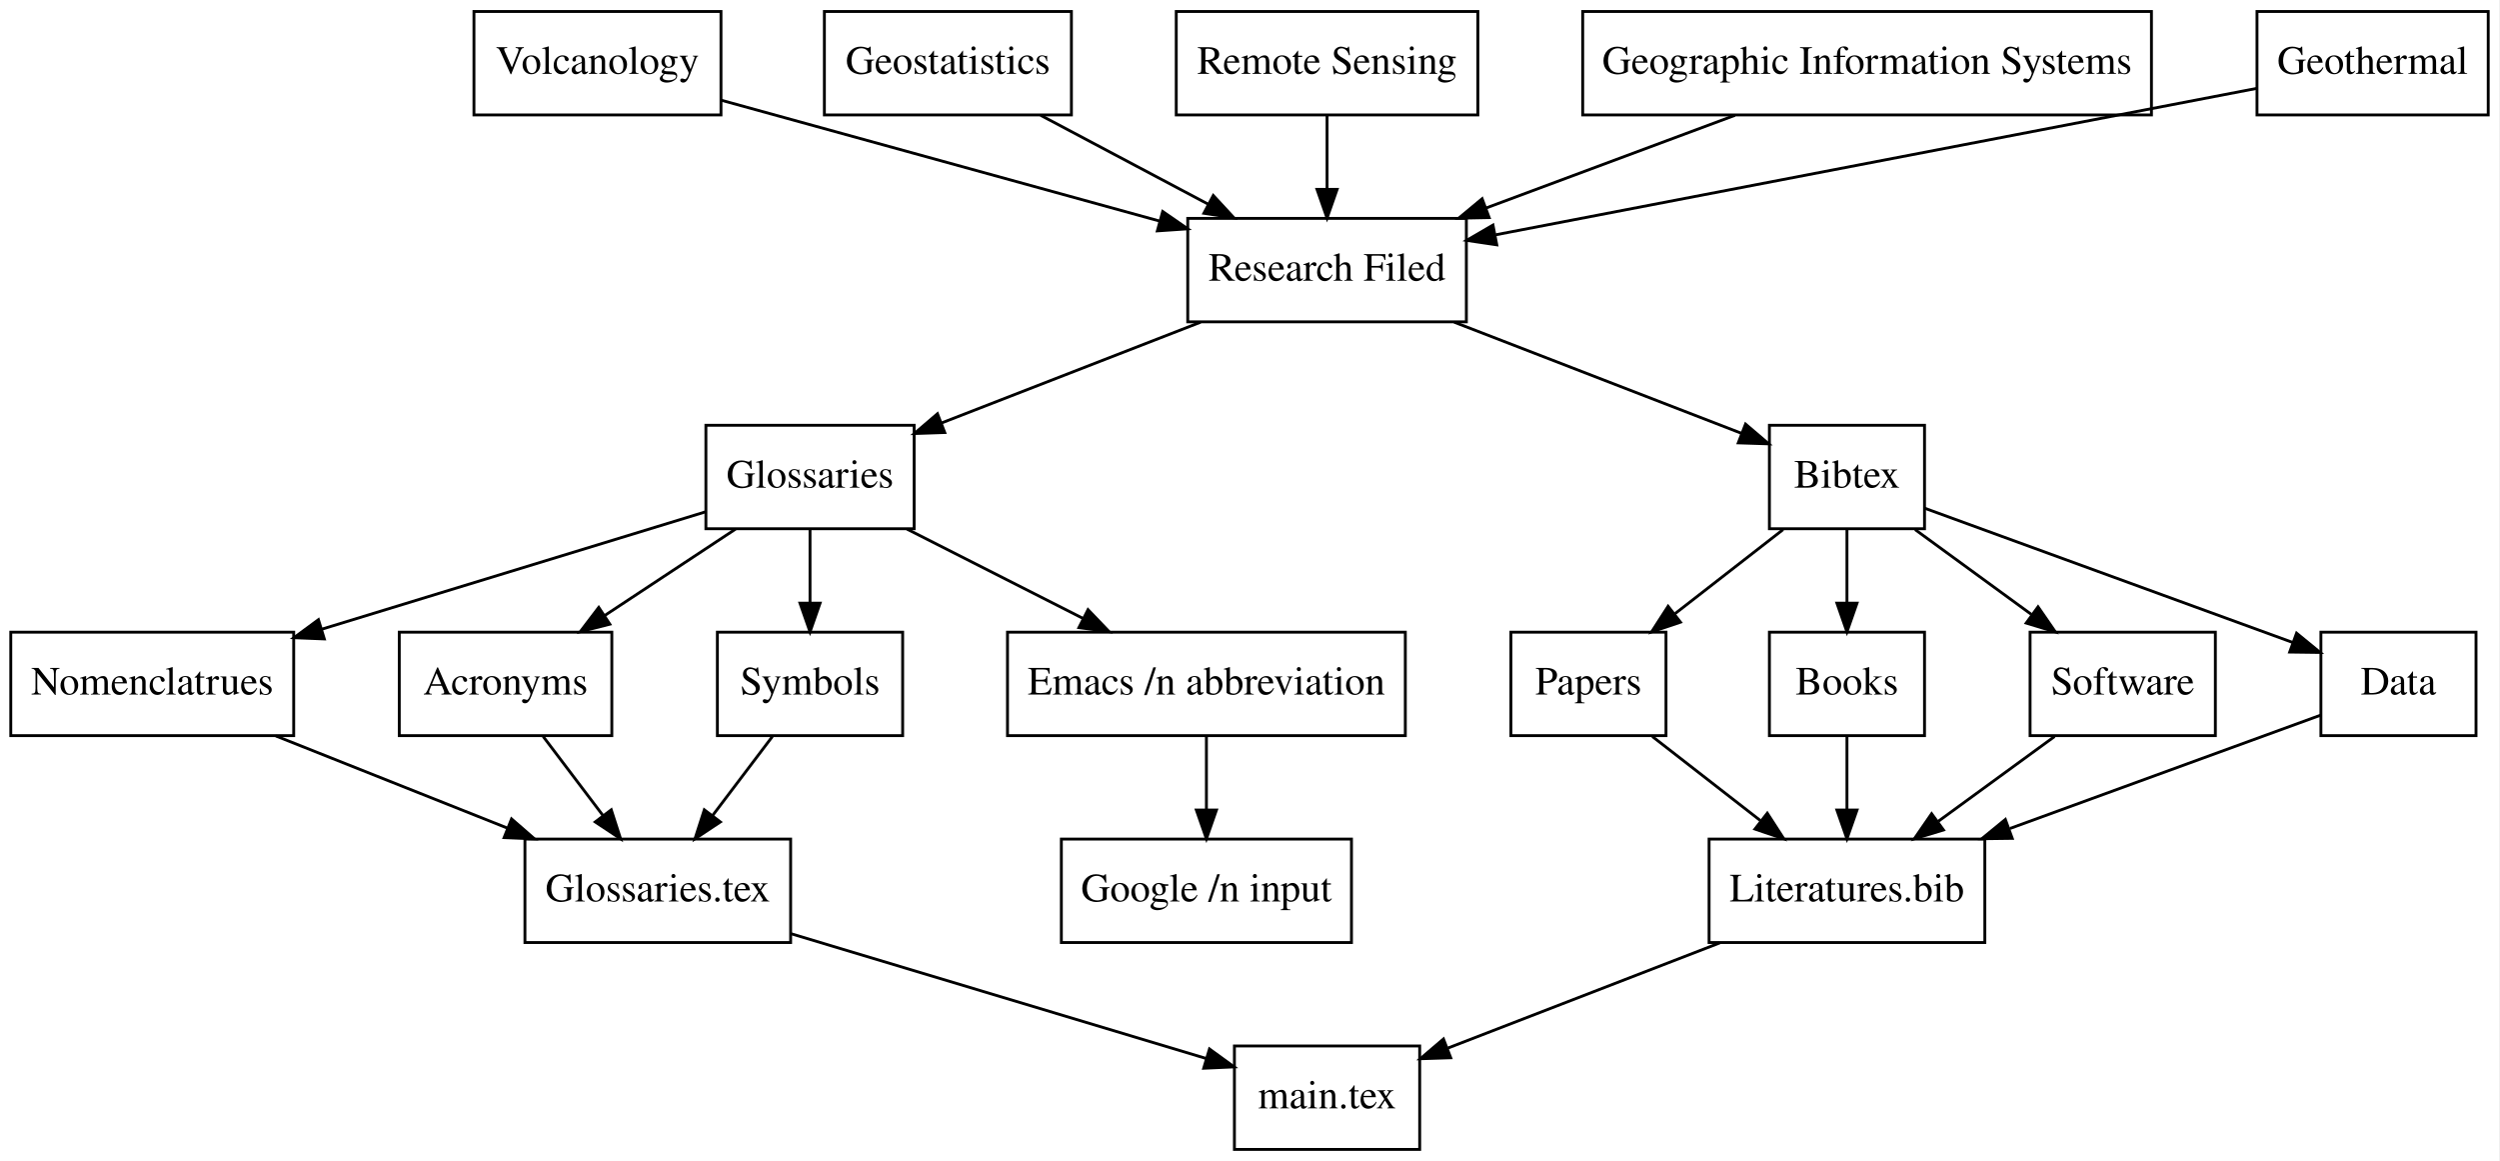
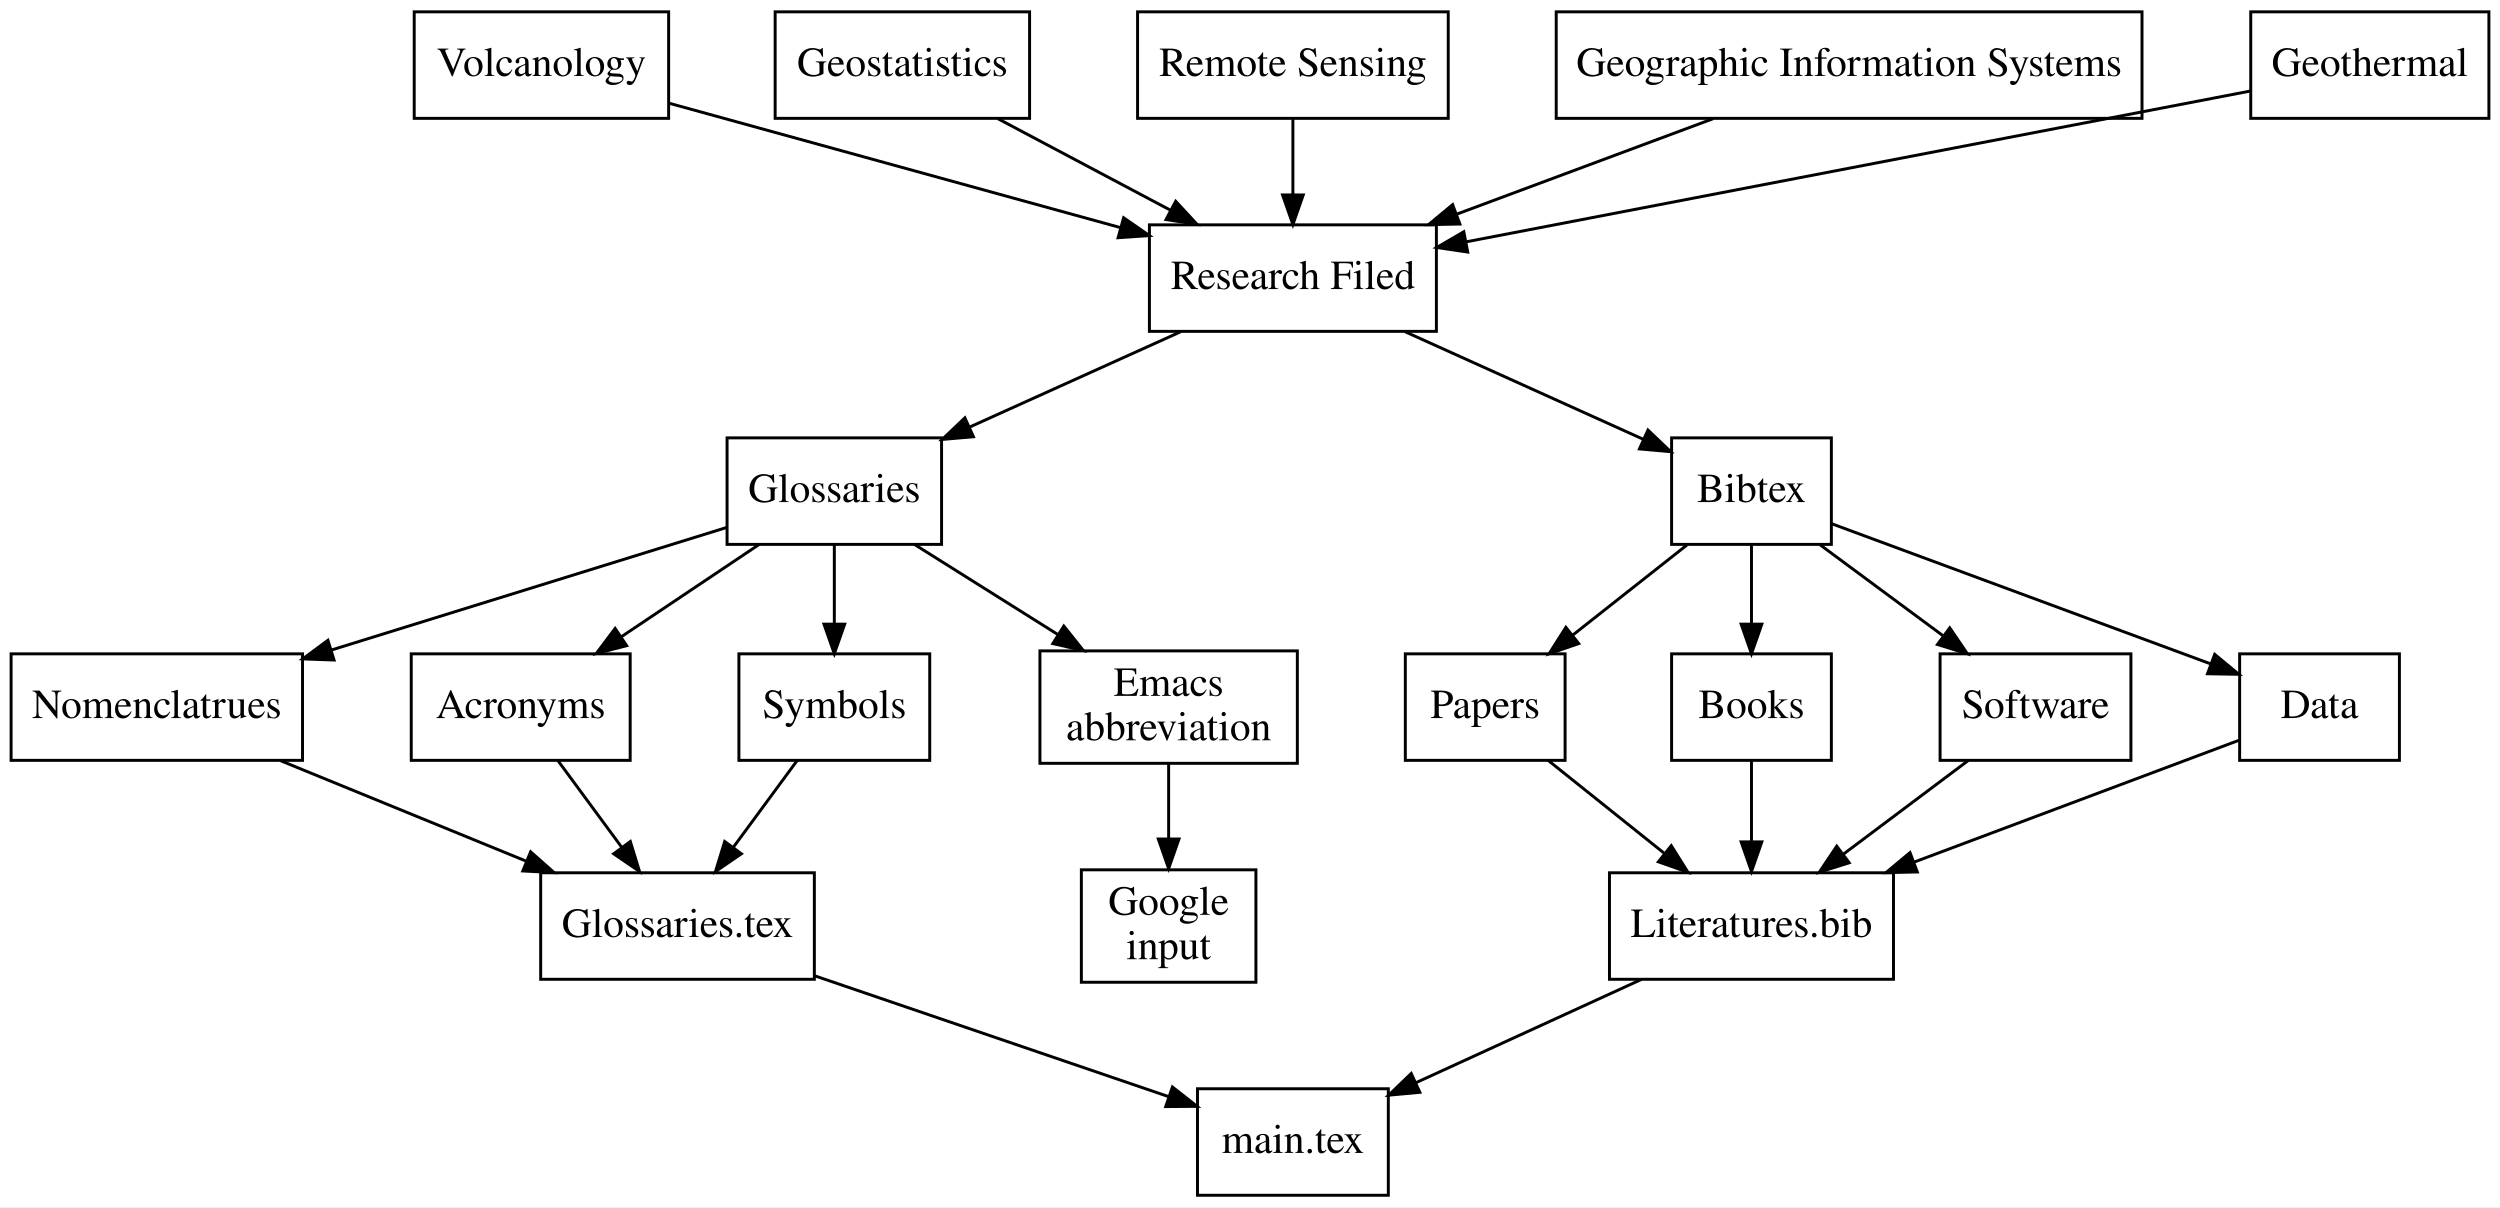
- <svg xmlns="http://www.w3.org/2000/svg" width="870pt" height="404pt" viewBox="0.00 0.00 870.00 404.00">
-   <g id="graph0" class="graph" transform="scale(1 1) rotate(0) translate(4 400)">
-     <polygon fill="white" stroke="none" points="-4,4 -4,-400 866,-400 866,4 -4,4" />
+ <svg xmlns="http://www.w3.org/2000/svg" width="845pt" height="408pt" viewBox="0.00 0.00 845.00 408.00">
+   <g id="graph0" class="graph" transform="scale(1 1) rotate(0) translate(4 404)">
+     <polygon fill="white" stroke="none" points="-4,4 -4,-404 841,-404 841,4 -4,4" />
    <g id="node1" class="node">
-       <polygon fill="none" stroke="black" points="247,-396 161,-396 161,-360 247,-360 247,-396" />
-       <text text-anchor="middle" x="204" y="-374.3" font-family="Times,serif" font-size="14.00">Volcanology</text>
+       <polygon fill="none" stroke="black" points="222,-400 136,-400 136,-364 222,-364 222,-400" />
+       <text text-anchor="middle" x="179" y="-378.3" font-family="Times,serif" font-size="14.00">Volcanology</text>
    </g>
    <g id="node6" class="node">
-       <polygon fill="none" stroke="black" points="506.5,-324 409.5,-324 409.5,-288 506.5,-288 506.5,-324" />
-       <text text-anchor="middle" x="458" y="-302.3" font-family="Times,serif" font-size="14.00">Research Filed</text>
+       <polygon fill="none" stroke="black" points="481.5,-328 384.5,-328 384.5,-292 481.5,-292 481.5,-328" />
+       <text text-anchor="middle" x="433" y="-306.3" font-family="Times,serif" font-size="14.00">Research Filed</text>
    </g>
    <g id="edge1" class="edge">
-       <path fill="none" stroke="black" d="M247.088,-365.125C289.108,-353.545 353.311,-335.851 399.844,-323.027" />
-       <polygon fill="black" stroke="black" points="400.78,-326.4 409.491,-320.369 398.92,-319.651 400.78,-326.4" />
+       <path fill="none" stroke="black" d="M222.088,-369.125C264.108,-357.545 328.311,-339.851 374.844,-327.027" />
+       <polygon fill="black" stroke="black" points="375.78,-330.4 384.491,-324.369 373.92,-323.651 375.78,-330.4" />
    </g>
    <g id="node2" class="node">
-       <polygon fill="none" stroke="black" points="369,-396 283,-396 283,-360 369,-360 369,-396" />
-       <text text-anchor="middle" x="326" y="-374.3" font-family="Times,serif" font-size="14.00">Geostatistics</text>
+       <polygon fill="none" stroke="black" points="344,-400 258,-400 258,-364 344,-364 344,-400" />
+       <text text-anchor="middle" x="301" y="-378.3" font-family="Times,serif" font-size="14.00">Geostatistics</text>
    </g>
    <g id="edge2" class="edge">
-       <path fill="none" stroke="black" d="M358.291,-359.876C375.869,-350.554 397.809,-338.919 416.629,-328.939" />
-       <polygon fill="black" stroke="black" points="418.39,-331.967 425.585,-324.19 415.111,-325.783 418.39,-331.967" />
+       <path fill="none" stroke="black" d="M333.291,-363.876C350.869,-354.554 372.809,-342.919 391.629,-332.939" />
+       <polygon fill="black" stroke="black" points="393.39,-335.967 400.585,-328.19 390.111,-329.783 393.39,-335.967" />
    </g>
    <g id="node3" class="node">
-       <polygon fill="none" stroke="black" points="510.5,-396 405.5,-396 405.5,-360 510.5,-360 510.5,-396" />
-       <text text-anchor="middle" x="458" y="-374.3" font-family="Times,serif" font-size="14.00">Remote Sensing</text>
+       <polygon fill="none" stroke="black" points="485.5,-400 380.5,-400 380.5,-364 485.5,-364 485.5,-400" />
+       <text text-anchor="middle" x="433" y="-378.3" font-family="Times,serif" font-size="14.00">Remote Sensing</text>
    </g>
    <g id="edge3" class="edge">
-       <path fill="none" stroke="black" d="M458,-359.697C458,-351.983 458,-342.712 458,-334.112" />
-       <polygon fill="black" stroke="black" points="461.5,-334.104 458,-324.104 454.5,-334.104 461.5,-334.104" />
+       <path fill="none" stroke="black" d="M433,-363.697C433,-355.983 433,-346.712 433,-338.112" />
+       <polygon fill="black" stroke="black" points="436.5,-338.104 433,-328.104 429.5,-338.104 436.5,-338.104" />
    </g>
    <g id="node4" class="node">
-       <polygon fill="none" stroke="black" points="745,-396 547,-396 547,-360 745,-360 745,-396" />
-       <text text-anchor="middle" x="646" y="-374.3" font-family="Times,serif" font-size="14.00">Geographic Information Systems</text>
+       <polygon fill="none" stroke="black" points="720,-400 522,-400 522,-364 720,-364 720,-400" />
+       <text text-anchor="middle" x="621" y="-378.3" font-family="Times,serif" font-size="14.00">Geographic Information Systems</text>
    </g>
    <g id="edge4" class="edge">
-       <path fill="none" stroke="black" d="M600.01,-359.876C573.852,-350.137 540.915,-337.872 513.348,-327.608" />
-       <polygon fill="black" stroke="black" points="514.433,-324.278 503.841,-324.068 511.991,-330.838 514.433,-324.278" />
+       <path fill="none" stroke="black" d="M575.01,-363.876C548.852,-354.137 515.915,-341.872 488.348,-331.608" />
+       <polygon fill="black" stroke="black" points="489.433,-328.278 478.841,-328.068 486.991,-334.838 489.433,-328.278" />
    </g>
    <g id="node5" class="node">
-       <polygon fill="none" stroke="black" points="862.25,-396 781.75,-396 781.75,-360 862.25,-360 862.25,-396" />
-       <text text-anchor="middle" x="822" y="-374.3" font-family="Times,serif" font-size="14.00">Geothermal</text>
+       <polygon fill="none" stroke="black" points="837.25,-400 756.75,-400 756.75,-364 837.25,-364 837.25,-400" />
+       <text text-anchor="middle" x="797" y="-378.3" font-family="Times,serif" font-size="14.00">Geothermal</text>
    </g>
    <g id="edge5" class="edge">
-       <path fill="none" stroke="black" d="M781.655,-369.241C717.305,-356.866 591.124,-332.601 516.746,-318.297" />
-       <polygon fill="black" stroke="black" points="517.088,-314.799 506.607,-316.347 515.766,-321.673 517.088,-314.799" />
+       <path fill="none" stroke="black" d="M756.655,-373.241C692.305,-360.866 566.124,-336.601 491.746,-322.297" />
+       <polygon fill="black" stroke="black" points="492.088,-318.799 481.607,-320.347 490.766,-325.673 492.088,-318.799" />
    </g>
    <g id="node7" class="node">
-       <polygon fill="none" stroke="black" points="314.25,-252 241.75,-252 241.75,-216 314.25,-216 314.25,-252" />
-       <text text-anchor="middle" x="278" y="-230.3" font-family="Times,serif" font-size="14.00">Glossaries</text>
+       <polygon fill="none" stroke="black" points="314.25,-256 241.75,-256 241.75,-220 314.25,-220 314.25,-256" />
+       <text text-anchor="middle" x="278" y="-234.3" font-family="Times,serif" font-size="14.00">Glossaries</text>
    </g>
    <g id="edge6" class="edge">
-       <path fill="none" stroke="black" d="M413.967,-287.876C386.595,-277.231 351.469,-263.571 323.776,-252.802" />
-       <polygon fill="black" stroke="black" points="324.904,-249.485 314.316,-249.123 322.367,-256.009 324.904,-249.485" />
+       <path fill="none" stroke="black" d="M395.083,-291.876C373.499,-282.129 346.317,-269.853 323.578,-259.584" />
+       <polygon fill="black" stroke="black" points="325.013,-256.391 314.458,-255.465 322.132,-262.771 325.013,-256.391" />
    </g>
    <g id="node11" class="node">
-       <polygon fill="none" stroke="black" points="666,-252 612,-252 612,-216 666,-216 666,-252" />
-       <text text-anchor="middle" x="639" y="-230.3" font-family="Times,serif" font-size="14.00">Bibtex</text>
+       <polygon fill="none" stroke="black" points="615,-256 561,-256 561,-220 615,-220 615,-256" />
+       <text text-anchor="middle" x="588" y="-234.3" font-family="Times,serif" font-size="14.00">Bibtex</text>
    </g>
    <g id="edge7" class="edge">
-       <path fill="none" stroke="black" d="M502.278,-287.876C533.025,-275.985 573.503,-260.33 602.42,-249.147" />
-       <polygon fill="black" stroke="black" points="603.689,-252.409 611.753,-245.537 601.164,-245.88 603.689,-252.409" />
+       <path fill="none" stroke="black" d="M470.917,-291.876C495.445,-280.799 527.203,-266.457 551.454,-255.504" />
+       <polygon fill="black" stroke="black" points="553.008,-258.643 560.681,-251.338 550.126,-252.264 553.008,-258.643" />
    </g>
    <g id="node8" class="node">
-       <polygon fill="none" stroke="black" points="98.25,-180 -0.25,-180 -0.25,-144 98.25,-144 98.25,-180" />
-       <text text-anchor="middle" x="49" y="-158.3" font-family="Times,serif" font-size="14.00">Nomenclatrues</text>
+       <polygon fill="none" stroke="black" points="98.25,-183 -0.25,-183 -0.25,-147 98.25,-147 98.25,-183" />
+       <text text-anchor="middle" x="49" y="-161.3" font-family="Times,serif" font-size="14.00">Nomenclatrues</text>
    </g>
    <g id="edge10" class="edge">
-       <path fill="none" stroke="black" d="M241.714,-221.908C205.794,-210.928 150.203,-193.935 107.941,-181.017" />
-       <polygon fill="black" stroke="black" points="108.909,-177.653 98.323,-178.077 106.863,-184.347 108.909,-177.653" />
+       <path fill="none" stroke="black" d="M241.714,-225.75C205.794,-214.613 150.203,-197.377 107.941,-184.274" />
+       <polygon fill="black" stroke="black" points="108.911,-180.911 98.323,-181.292 106.838,-187.597 108.911,-180.911" />
    </g>
    <g id="node9" class="node">
-       <polygon fill="none" stroke="black" points="209,-180 135,-180 135,-144 209,-144 209,-180" />
-       <text text-anchor="middle" x="172" y="-158.3" font-family="Times,serif" font-size="14.00">Acronyms</text>
+       <polygon fill="none" stroke="black" points="209,-183 135,-183 135,-147 209,-147 209,-183" />
+       <text text-anchor="middle" x="172" y="-161.3" font-family="Times,serif" font-size="14.00">Acronyms</text>
    </g>
    <g id="edge11" class="edge">
-       <path fill="none" stroke="black" d="M252.069,-215.876C238.338,-206.808 221.294,-195.552 206.464,-185.759" />
-       <polygon fill="black" stroke="black" points="208.304,-182.78 198.03,-180.19 204.446,-188.621 208.304,-182.78" />
+       <path fill="none" stroke="black" d="M252.61,-219.994C238.684,-210.666 221.229,-198.974 206.126,-188.858" />
+       <polygon fill="black" stroke="black" points="207.806,-185.771 197.55,-183.114 203.91,-191.587 207.806,-185.771" />
    </g>
    <g id="node10" class="node">
-       <polygon fill="none" stroke="black" points="310.25,-180 245.75,-180 245.75,-144 310.25,-144 310.25,-180" />
-       <text text-anchor="middle" x="278" y="-158.3" font-family="Times,serif" font-size="14.00">Symbols</text>
+       <polygon fill="none" stroke="black" points="310.25,-183 245.75,-183 245.75,-147 310.25,-147 310.25,-183" />
+       <text text-anchor="middle" x="278" y="-161.3" font-family="Times,serif" font-size="14.00">Symbols</text>
    </g>
    <g id="edge12" class="edge">
-       <path fill="none" stroke="black" d="M278,-215.697C278,-207.983 278,-198.712 278,-190.112" />
-       <polygon fill="black" stroke="black" points="281.5,-190.104 278,-180.104 274.5,-190.104 281.5,-190.104" />
+       <path fill="none" stroke="black" d="M278,-219.813C278,-211.789 278,-202.047 278,-193.069" />
+       <polygon fill="black" stroke="black" points="281.5,-193.029 278,-183.029 274.5,-193.029 281.5,-193.029" />
    </g>
    <g id="node15" class="node">
-       <polygon fill="none" stroke="black" points="485.25,-180 346.75,-180 346.75,-144 485.25,-144 485.25,-180" />
-       <text text-anchor="middle" x="416" y="-158.3" font-family="Times,serif" font-size="14.00">Emacs /n abbreviation</text>
+       <polygon fill="none" stroke="black" points="434.5,-184 347.5,-184 347.5,-146 434.5,-146 434.5,-184" />
+       <text text-anchor="middle" x="391" y="-168.8" font-family="Times,serif" font-size="14.00">Emacs </text>
+       <text text-anchor="middle" x="391" y="-153.8" font-family="Times,serif" font-size="14.00"> abbreviation</text>
    </g>
    <g id="edge8" class="edge">
-       <path fill="none" stroke="black" d="M311.759,-215.876C330.22,-206.512 353.282,-194.814 373.017,-184.803" />
-       <polygon fill="black" stroke="black" points="374.777,-187.835 382.112,-180.19 371.61,-181.592 374.777,-187.835" />
+       <path fill="none" stroke="black" d="M305.066,-219.994C319.61,-210.855 337.765,-199.449 353.635,-189.477" />
+       <polygon fill="black" stroke="black" points="355.574,-192.392 362.179,-184.109 351.85,-186.465 355.574,-192.392" />
    </g>
    <g id="node12" class="node">
-       <polygon fill="none" stroke="black" points="271.25,-108 178.75,-108 178.75,-72 271.25,-72 271.25,-108" />
-       <text text-anchor="middle" x="225" y="-86.3" font-family="Times,serif" font-size="14.00">Glossaries.tex</text>
+       <polygon fill="none" stroke="black" points="271.25,-109 178.75,-109 178.75,-73 271.25,-73 271.25,-109" />
+       <text text-anchor="middle" x="225" y="-87.3" font-family="Times,serif" font-size="14.00">Glossaries.tex</text>
    </g>
    <g id="edge13" class="edge">
-       <path fill="none" stroke="black" d="M92.054,-143.876C116.329,-134.222 146.84,-122.087 172.508,-111.878" />
-       <polygon fill="black" stroke="black" points="174.087,-115.016 182.085,-108.068 171.5,-108.512 174.087,-115.016" />
+       <path fill="none" stroke="black" d="M90.71,-146.937C115.606,-136.752 147.413,-123.74 173.823,-112.936" />
+       <polygon fill="black" stroke="black" points="175.355,-116.091 183.285,-109.065 172.705,-109.612 175.355,-116.091" />
    </g>
    <g id="edge14" class="edge">
-       <path fill="none" stroke="black" d="M185.101,-143.697C191.391,-135.389 199.047,-125.277 205.965,-116.141" />
-       <polygon fill="black" stroke="black" points="208.804,-118.19 212.05,-108.104 203.223,-113.964 208.804,-118.19" />
+       <path fill="none" stroke="black" d="M184.56,-146.937C191,-138.189 198.975,-127.354 206.137,-117.626" />
+       <polygon fill="black" stroke="black" points="209.052,-119.569 212.162,-109.441 203.415,-115.419 209.052,-119.569" />
    </g>
    <g id="edge15" class="edge">
-       <path fill="none" stroke="black" d="M264.899,-143.697C258.609,-135.389 250.953,-125.277 244.035,-116.141" />
-       <polygon fill="black" stroke="black" points="246.777,-113.964 237.95,-108.104 241.196,-118.19 246.777,-113.964" />
+       <path fill="none" stroke="black" d="M265.44,-146.937C259,-138.189 251.025,-127.354 243.863,-117.626" />
+       <polygon fill="black" stroke="black" points="246.585,-115.419 237.838,-109.441 240.948,-119.569 246.585,-115.419" />
    </g>
    <g id="node17" class="node">
-       <polygon fill="none" stroke="black" points="576,-180 522,-180 522,-144 576,-144 576,-180" />
-       <text text-anchor="middle" x="549" y="-158.3" font-family="Times,serif" font-size="14.00">Papers</text>
+       <polygon fill="none" stroke="black" points="525,-183 471,-183 471,-147 525,-147 525,-183" />
+       <text text-anchor="middle" x="498" y="-161.3" font-family="Times,serif" font-size="14.00">Papers</text>
    </g>
    <g id="edge17" class="edge">
-       <path fill="none" stroke="black" d="M616.753,-215.697C605.418,-206.881 591.47,-196.032 579.181,-186.474" />
-       <polygon fill="black" stroke="black" points="581.034,-183.481 570.991,-180.104 576.736,-189.007 581.034,-183.481" />
+       <path fill="none" stroke="black" d="M566.214,-219.813C554.606,-210.656 540.161,-199.26 527.555,-189.316" />
+       <polygon fill="black" stroke="black" points="529.605,-186.475 519.586,-183.029 525.269,-191.97 529.605,-186.475" />
    </g>
    <g id="node18" class="node">
-       <polygon fill="none" stroke="black" points="666,-180 612,-180 612,-144 666,-144 666,-180" />
-       <text text-anchor="middle" x="639" y="-158.3" font-family="Times,serif" font-size="14.00">Books</text>
+       <polygon fill="none" stroke="black" points="615,-183 561,-183 561,-147 615,-147 615,-183" />
+       <text text-anchor="middle" x="588" y="-161.3" font-family="Times,serif" font-size="14.00">Books</text>
    </g>
    <g id="edge18" class="edge">
-       <path fill="none" stroke="black" d="M639,-215.697C639,-207.983 639,-198.712 639,-190.112" />
-       <polygon fill="black" stroke="black" points="642.5,-190.104 639,-180.104 635.5,-190.104 642.5,-190.104" />
+       <path fill="none" stroke="black" d="M588,-219.813C588,-211.789 588,-202.047 588,-193.069" />
+       <polygon fill="black" stroke="black" points="591.5,-193.029 588,-183.029 584.5,-193.029 591.5,-193.029" />
    </g>
    <g id="node19" class="node">
-       <polygon fill="none" stroke="black" points="767.25,-180 702.75,-180 702.75,-144 767.25,-144 767.25,-180" />
-       <text text-anchor="middle" x="735" y="-158.3" font-family="Times,serif" font-size="14.00">Software</text>
+       <polygon fill="none" stroke="black" points="716.25,-183 651.75,-183 651.75,-147 716.25,-147 716.25,-183" />
+       <text text-anchor="middle" x="684" y="-161.3" font-family="Times,serif" font-size="14.00">Software</text>
    </g>
    <g id="edge19" class="edge">
-       <path fill="none" stroke="black" d="M662.73,-215.697C674.937,-206.796 689.985,-195.823 703.184,-186.199" />
-       <polygon fill="black" stroke="black" points="705.525,-188.824 711.543,-180.104 701.4,-183.168 705.525,-188.824" />
+       <path fill="none" stroke="black" d="M611.239,-219.813C623.738,-210.569 639.322,-199.043 652.858,-189.032" />
+       <polygon fill="black" stroke="black" points="655.016,-191.789 660.975,-183.029 650.854,-186.161 655.016,-191.789" />
    </g>
    <g id="node20" class="node">
-       <polygon fill="none" stroke="black" points="858,-180 804,-180 804,-144 858,-144 858,-180" />
-       <text text-anchor="middle" x="831" y="-158.3" font-family="Times,serif" font-size="14.00">Data</text>
+       <polygon fill="none" stroke="black" points="807,-183 753,-183 753,-147 807,-147 807,-183" />
+       <text text-anchor="middle" x="780" y="-161.3" font-family="Times,serif" font-size="14.00">Data</text>
    </g>
    <g id="edge20" class="edge">
-       <path fill="none" stroke="black" d="M666.102,-223.119C699.598,-210.907 756.746,-190.072 794.191,-176.42" />
-       <polygon fill="black" stroke="black" points="795.53,-179.657 803.726,-172.944 793.132,-173.081 795.53,-179.657" />
+       <path fill="none" stroke="black" d="M615.102,-226.978C648.598,-214.591 705.746,-193.459 743.191,-179.612" />
+       <polygon fill="black" stroke="black" points="744.561,-182.837 752.726,-176.086 742.133,-176.271 744.561,-182.837" />
    </g>
    <g id="node14" class="node">
-       <polygon fill="none" stroke="black" points="490.25,-36 425.75,-36 425.75,-0 490.25,-0 490.25,-36" />
-       <text text-anchor="middle" x="458" y="-14.3" font-family="Times,serif" font-size="14.00">main.tex</text>
+       <polygon fill="none" stroke="black" points="465.25,-36 400.75,-36 400.75,-0 465.25,-0 465.25,-36" />
+       <text text-anchor="middle" x="433" y="-14.3" font-family="Times,serif" font-size="14.00">main.tex</text>
    </g>
    <g id="edge16" class="edge">
-       <path fill="none" stroke="black" d="M271.312,-75.087C313.488,-62.416 375.231,-43.866 416.002,-31.617" />
-       <polygon fill="black" stroke="black" points="417.067,-34.952 425.637,-28.723 415.053,-28.248 417.067,-34.952" />
+       <path fill="none" stroke="black" d="M271.42,-74.155C307.164,-61.954 356.158,-45.23 390.798,-33.405" />
+       <polygon fill="black" stroke="black" points="392.277,-36.599 400.611,-30.056 390.016,-29.974 392.277,-36.599" />
    </g>
    <g id="node13" class="node">
-       <polygon fill="none" stroke="black" points="687,-108 591,-108 591,-72 687,-72 687,-108" />
-       <text text-anchor="middle" x="639" y="-86.3" font-family="Times,serif" font-size="14.00">Literatures.bib</text>
+       <polygon fill="none" stroke="black" points="636,-109 540,-109 540,-73 636,-73 636,-109" />
+       <text text-anchor="middle" x="588" y="-87.3" font-family="Times,serif" font-size="14.00">Literatures.bib</text>
    </g>
    <g id="edge25" class="edge">
-       <path fill="none" stroke="black" d="M594.722,-71.876C565.888,-60.724 528.495,-46.263 500.105,-35.284" />
-       <polygon fill="black" stroke="black" points="501.056,-31.899 490.467,-31.556 498.531,-38.428 501.056,-31.899" />
+       <path fill="none" stroke="black" d="M550.874,-72.994C527.865,-62.455 498.271,-48.898 474.491,-38.006" />
+       <polygon fill="black" stroke="black" points="475.907,-34.805 465.358,-33.822 472.992,-41.169 475.907,-34.805" />
    </g>
    <g id="node16" class="node">
-       <polygon fill="none" stroke="black" points="466.5,-108 365.5,-108 365.5,-72 466.5,-72 466.5,-108" />
-       <text text-anchor="middle" x="416" y="-86.3" font-family="Times,serif" font-size="14.00">Google /n input</text>
+       <polygon fill="none" stroke="black" points="420.5,-110 361.5,-110 361.5,-72 420.5,-72 420.5,-110" />
+       <text text-anchor="middle" x="391" y="-94.8" font-family="Times,serif" font-size="14.00">Google </text>
+       <text text-anchor="middle" x="391" y="-79.8" font-family="Times,serif" font-size="14.00"> input</text>
    </g>
    <g id="edge9" class="edge">
-       <path fill="none" stroke="black" d="M416,-143.697C416,-135.983 416,-126.712 416,-118.112" />
-       <polygon fill="black" stroke="black" points="419.5,-118.104 416,-108.104 412.5,-118.104 419.5,-118.104" />
+       <path fill="none" stroke="black" d="M391,-145.831C391,-138.131 391,-128.974 391,-120.417" />
+       <polygon fill="black" stroke="black" points="394.5,-120.413 391,-110.413 387.5,-120.413 394.5,-120.413" />
    </g>
    <g id="edge21" class="edge">
-       <path fill="none" stroke="black" d="M571.247,-143.697C582.582,-134.881 596.53,-124.032 608.819,-114.474" />
-       <polygon fill="black" stroke="black" points="611.264,-117.007 617.009,-108.104 606.966,-111.481 611.264,-117.007" />
+       <path fill="none" stroke="black" d="M519.329,-146.937C531.012,-137.59 545.672,-125.863 558.443,-115.646" />
+       <polygon fill="black" stroke="black" points="560.89,-118.17 566.512,-109.19 556.517,-112.704 560.89,-118.17" />
    </g>
    <g id="edge22" class="edge">
-       <path fill="none" stroke="black" d="M639,-143.697C639,-135.983 639,-126.712 639,-118.112" />
-       <polygon fill="black" stroke="black" points="642.5,-118.104 639,-108.104 635.5,-118.104 642.5,-118.104" />
+       <path fill="none" stroke="black" d="M588,-146.937C588,-138.807 588,-128.876 588,-119.705" />
+       <polygon fill="black" stroke="black" points="591.5,-119.441 588,-109.441 584.5,-119.441 591.5,-119.441" />
    </g>
    <g id="edge23" class="edge">
-       <path fill="none" stroke="black" d="M711.27,-143.697C699.063,-134.796 684.015,-123.823 670.816,-114.199" />
-       <polygon fill="black" stroke="black" points="672.6,-111.168 662.457,-108.104 668.475,-116.824 672.6,-111.168" />
+       <path fill="none" stroke="black" d="M661.249,-146.937C648.668,-137.501 632.852,-125.639 619.139,-115.354" />
+       <polygon fill="black" stroke="black" points="621.02,-112.39 610.92,-109.19 616.82,-117.99 621.02,-112.39" />
    </g>
    <g id="edge24" class="edge">
-       <path fill="none" stroke="black" d="M803.898,-151.119C775.931,-140.923 731.473,-124.714 695.764,-111.695" />
-       <polygon fill="black" stroke="black" points="696.539,-108.253 685.945,-108.116 694.142,-114.829 696.539,-108.253" />
+       <path fill="none" stroke="black" d="M752.898,-153.837C724.431,-143.162 678.881,-126.081 642.861,-112.573" />
+       <polygon fill="black" stroke="black" points="644.044,-109.279 633.452,-109.044 641.586,-115.833 644.044,-109.279" />
    </g>
  </g>
</svg>
